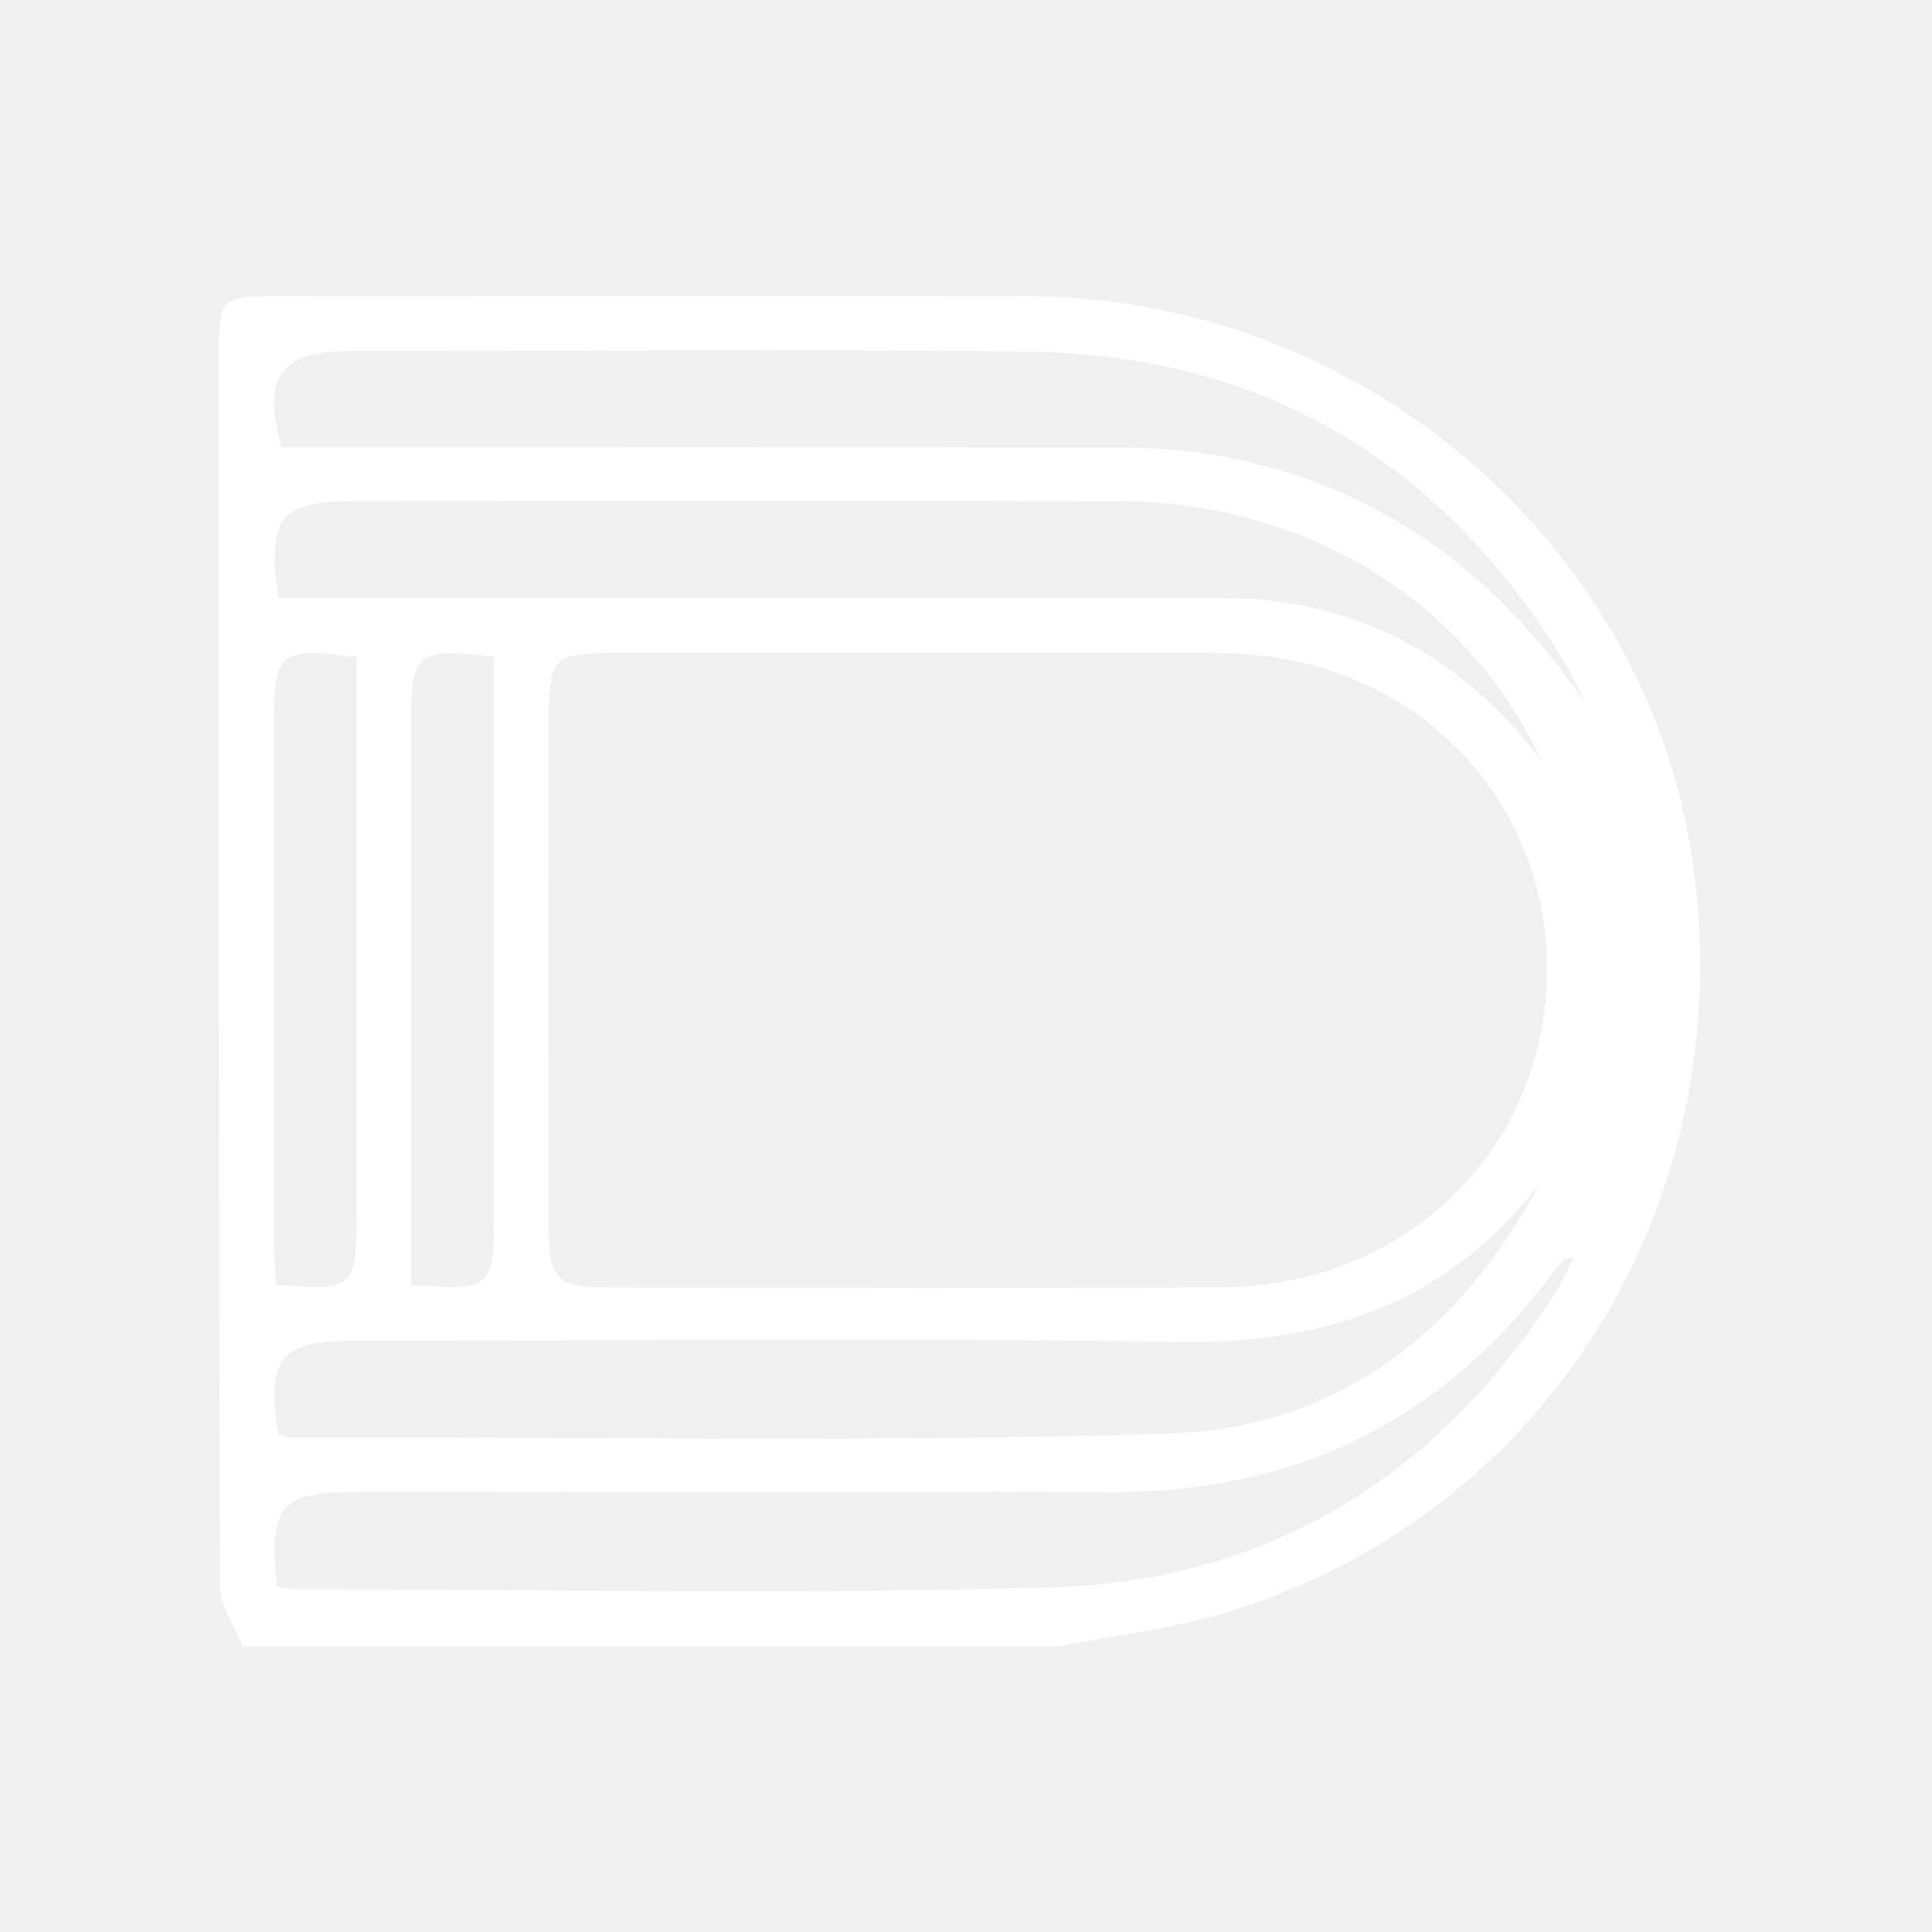
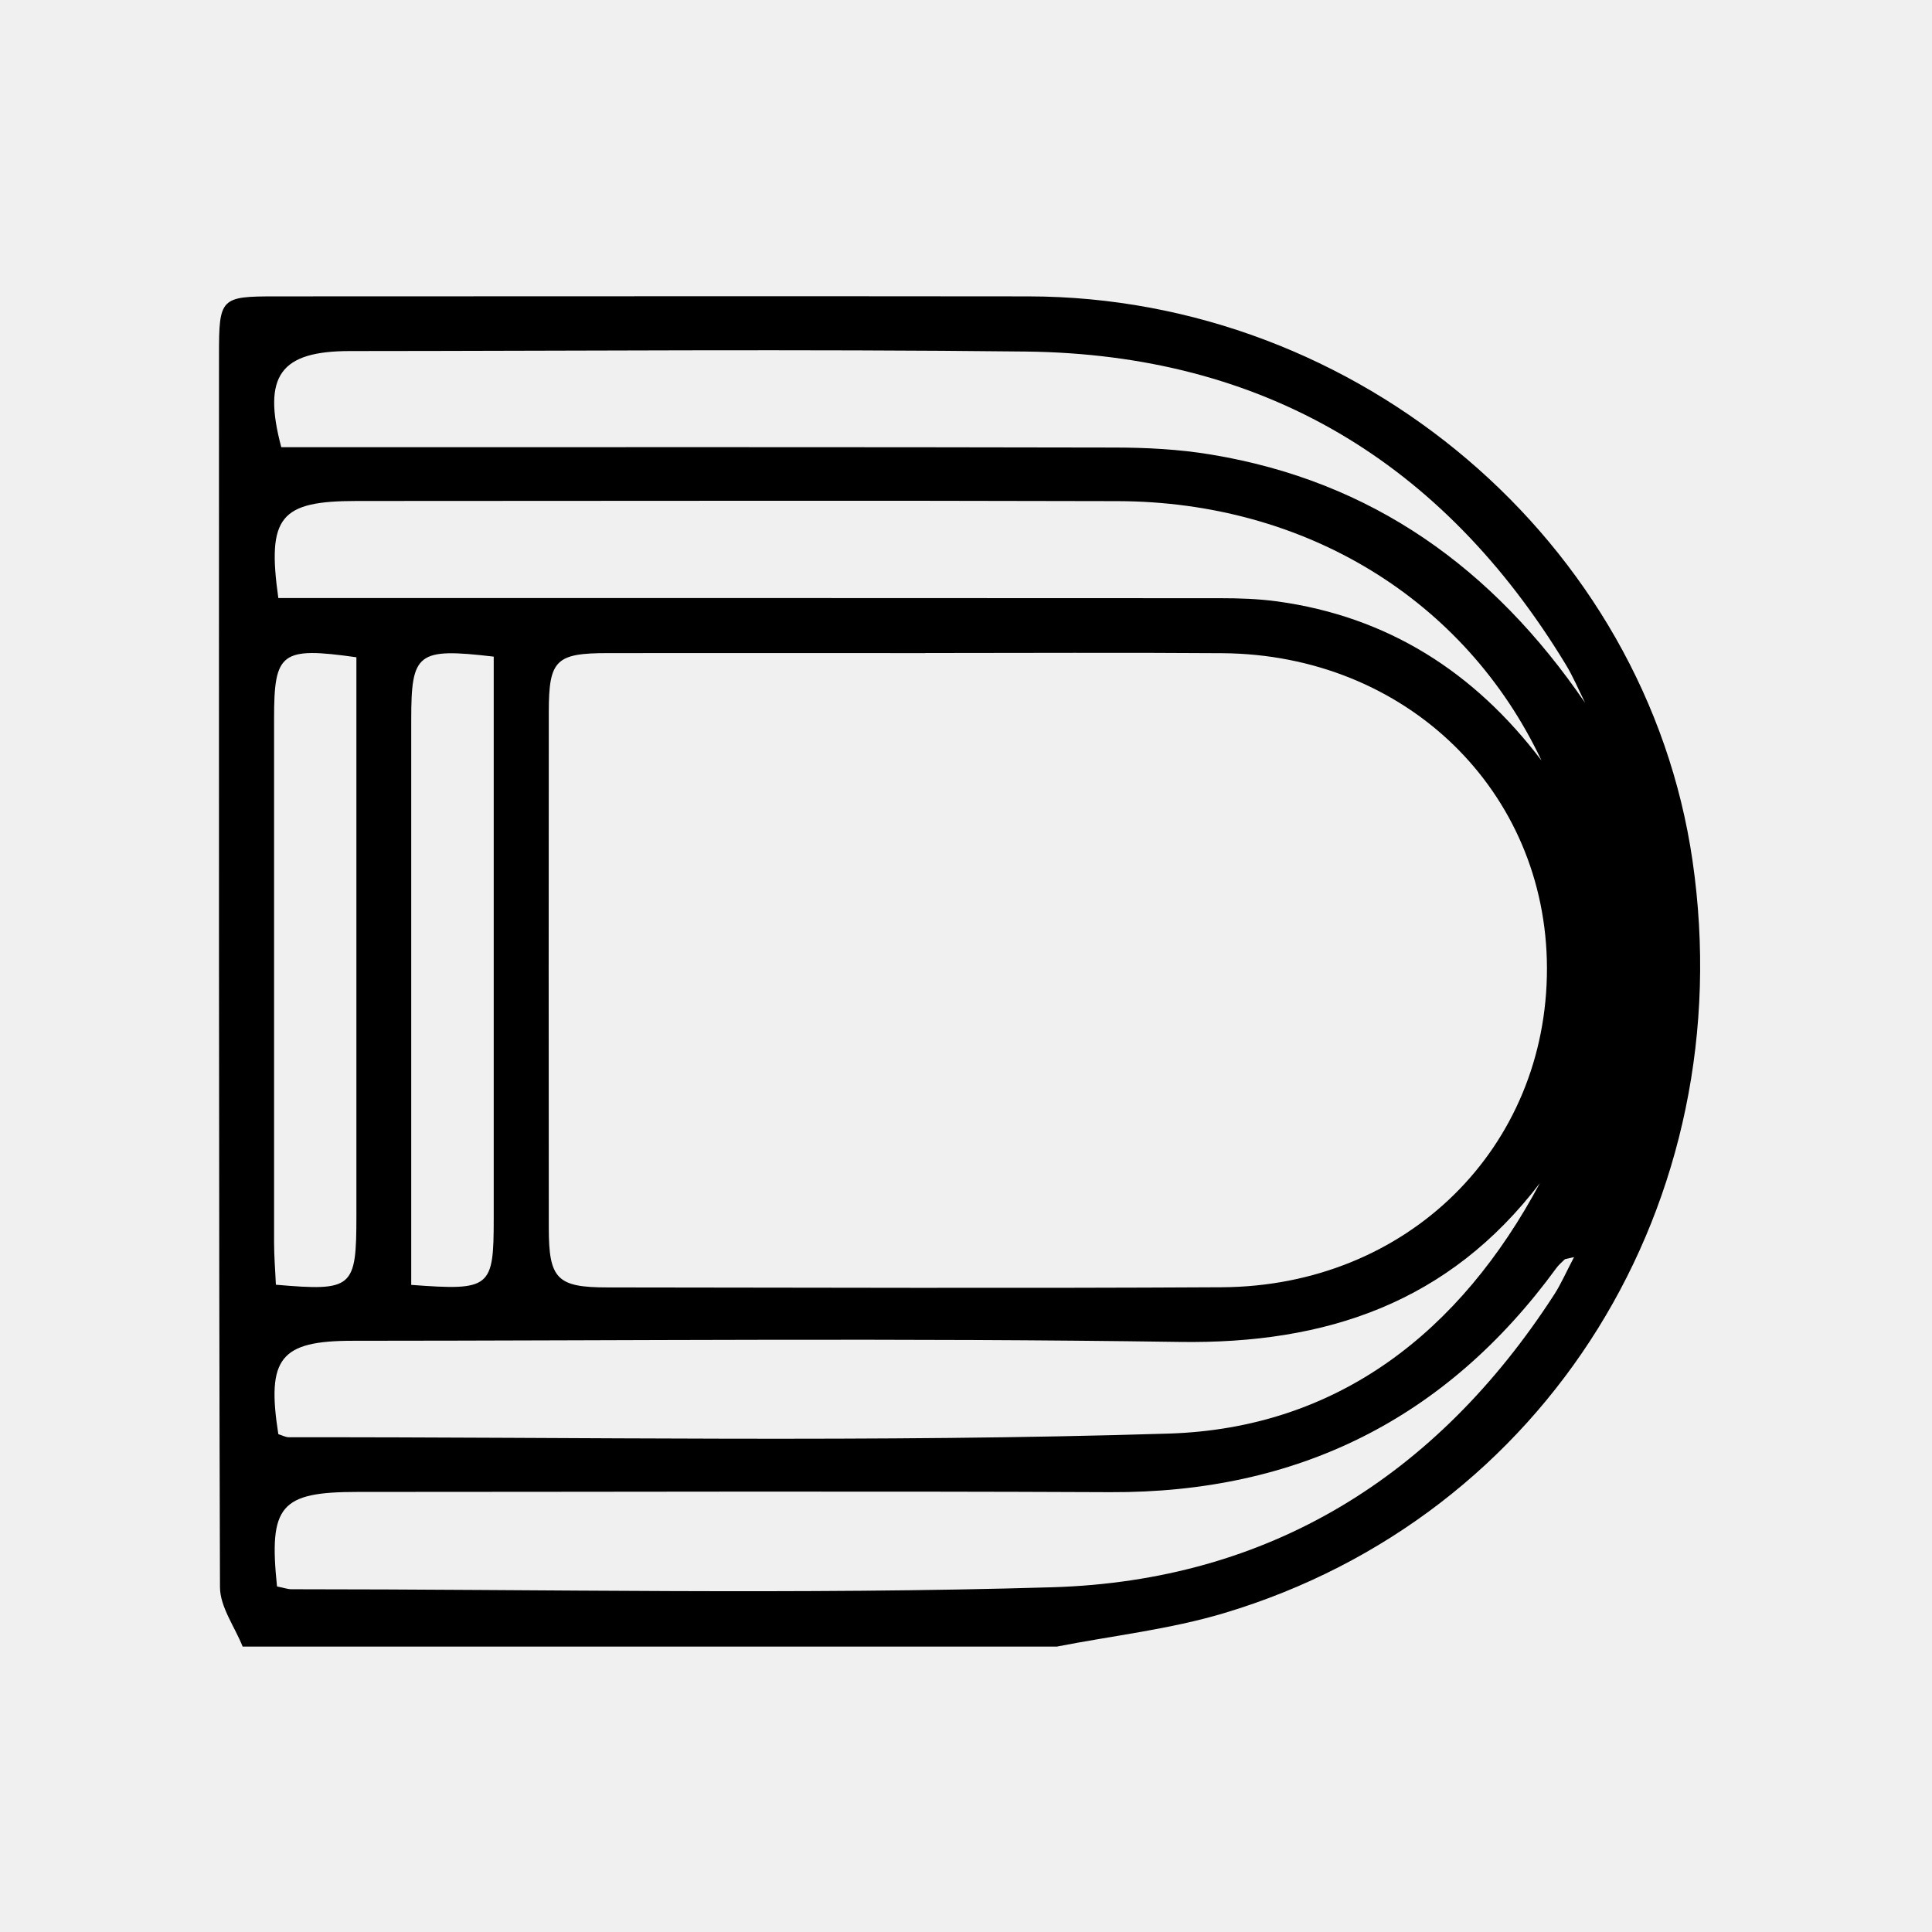
<svg xmlns="http://www.w3.org/2000/svg" width="150" height="150" viewBox="0 0 150 150" fill="none">
-   <path d="M82.084 127.842H18.839C18.229 126.304 17.085 124.767 17.079 123.223C16.977 91.327 17.003 59.425 17.003 27.529C17.003 23.138 17.123 23.011 21.381 23.011C40.874 23.011 60.367 22.986 79.867 23.011C105.479 23.049 127.819 42.06 131.408 66.833C135.246 93.296 120.099 117.746 95.033 125.243C90.833 126.501 86.405 126.99 82.084 127.835V127.842ZM71.842 50.707C63.627 50.707 55.418 50.695 47.202 50.707C43.155 50.707 42.615 51.241 42.608 55.237C42.596 68.599 42.596 81.955 42.608 95.317C42.608 99.301 43.244 99.955 47.164 99.955C63.061 99.968 78.965 100.031 94.862 99.942C109.272 99.86 120.137 89.103 120.105 75.15C120.073 61.426 109.164 50.815 94.9 50.714C87.212 50.657 79.524 50.701 71.842 50.701V50.707ZM119.578 91.829C112.487 101.137 102.994 104.358 91.564 104.187C70.177 103.869 48.778 104.091 27.385 104.098C21.755 104.098 20.682 105.445 21.609 111.347C21.87 111.424 22.162 111.589 22.448 111.589C45.207 111.563 67.985 112.008 90.732 111.303C103.884 110.896 113.408 103.393 119.571 91.829H119.578ZM119.673 59.031C113.751 46.514 101.311 38.947 86.773 38.908C67.083 38.851 47.393 38.896 27.696 38.896C21.749 38.896 20.72 40.109 21.609 46.431H25.263C48.428 46.431 71.594 46.431 94.76 46.444C96.228 46.444 97.715 46.495 99.163 46.692C107.753 47.873 114.476 52.181 119.667 59.031H119.673ZM123.066 54.564C122.57 53.566 122.138 52.531 121.56 51.584C112.01 35.846 98.089 27.497 79.625 27.294C62.146 27.097 44.667 27.249 27.181 27.256C21.768 27.256 20.358 29.155 21.838 34.721H25.517C45.843 34.721 66.162 34.702 86.487 34.747C89.004 34.747 91.551 34.88 94.029 35.293C106.521 37.358 115.899 44.087 123.06 54.558L123.066 54.564ZM21.508 123.172C22.029 123.273 22.334 123.388 22.632 123.388C42.322 123.388 62.019 123.82 81.69 123.235C98.509 122.733 111.528 114.651 120.677 100.495C121.204 99.676 121.598 98.761 122.208 97.604C121.63 97.744 121.522 97.738 121.471 97.789C121.249 98.005 121.007 98.214 120.823 98.468C112.258 110.191 100.726 115.916 86.189 115.852C66.715 115.763 47.234 115.833 27.76 115.833C21.768 115.833 20.853 116.882 21.508 123.178V123.172ZM27.677 51.031C21.819 50.205 21.279 50.637 21.279 55.784V96.454C21.279 97.566 21.374 98.678 21.419 99.746C27.417 100.26 27.671 100.025 27.671 94.364V51.038L27.677 51.031ZM31.928 99.758C38.104 100.216 38.332 100.012 38.332 94.593V50.98C32.385 50.288 31.928 50.669 31.928 55.886V99.765V99.758Z" fill="white" />
+   <path d="M82.084 127.842H18.839C18.229 126.304 17.085 124.767 17.079 123.223C16.977 91.327 17.003 59.425 17.003 27.529C17.003 23.138 17.123 23.011 21.381 23.011C40.874 23.011 60.367 22.986 79.867 23.011C105.479 23.049 127.819 42.06 131.408 66.833C135.246 93.296 120.099 117.746 95.033 125.243C90.833 126.501 86.405 126.99 82.084 127.835V127.842ZM71.842 50.707C63.627 50.707 55.418 50.695 47.202 50.707C43.155 50.707 42.615 51.241 42.608 55.237C42.596 68.599 42.596 81.955 42.608 95.317C42.608 99.301 43.244 99.955 47.164 99.955C63.061 99.968 78.965 100.031 94.862 99.942C109.272 99.86 120.137 89.103 120.105 75.15C120.073 61.426 109.164 50.815 94.9 50.714C87.212 50.657 79.524 50.701 71.842 50.701V50.707ZM119.578 91.829C112.487 101.137 102.994 104.358 91.564 104.187C70.177 103.869 48.778 104.091 27.385 104.098C21.755 104.098 20.682 105.445 21.609 111.347C21.87 111.424 22.162 111.589 22.448 111.589C45.207 111.563 67.985 112.008 90.732 111.303C103.884 110.896 113.408 103.393 119.571 91.829H119.578ZM119.673 59.031C113.751 46.514 101.311 38.947 86.773 38.908C67.083 38.851 47.393 38.896 27.696 38.896C21.749 38.896 20.72 40.109 21.609 46.431H25.263C48.428 46.431 71.594 46.431 94.76 46.444C96.228 46.444 97.715 46.495 99.163 46.692C107.753 47.873 114.476 52.181 119.667 59.031H119.673ZM123.066 54.564C122.57 53.566 122.138 52.531 121.56 51.584C112.01 35.846 98.089 27.497 79.625 27.294C62.146 27.097 44.667 27.249 27.181 27.256C21.768 27.256 20.358 29.155 21.838 34.721H25.517C45.843 34.721 66.162 34.702 86.487 34.747C89.004 34.747 91.551 34.88 94.029 35.293C106.521 37.358 115.899 44.087 123.06 54.558L123.066 54.564ZM21.508 123.172C22.029 123.273 22.334 123.388 22.632 123.388C42.322 123.388 62.019 123.82 81.69 123.235C98.509 122.733 111.528 114.651 120.677 100.495C121.204 99.676 121.598 98.761 122.208 97.604C121.63 97.744 121.522 97.738 121.471 97.789C121.249 98.005 121.007 98.214 120.823 98.468C112.258 110.191 100.726 115.916 86.189 115.852C66.715 115.763 47.234 115.833 27.76 115.833C21.768 115.833 20.853 116.882 21.508 123.178V123.172ZM27.677 51.031C21.819 50.205 21.279 50.637 21.279 55.784V96.454C21.279 97.566 21.374 98.678 21.419 99.746C27.417 100.26 27.671 100.025 27.671 94.364V51.038L27.677 51.031ZM31.928 99.758C38.104 100.216 38.332 100.012 38.332 94.593V50.98C32.385 50.288 31.928 50.669 31.928 55.886V99.765V99.758Z" fill="#000000" />
</svg>
